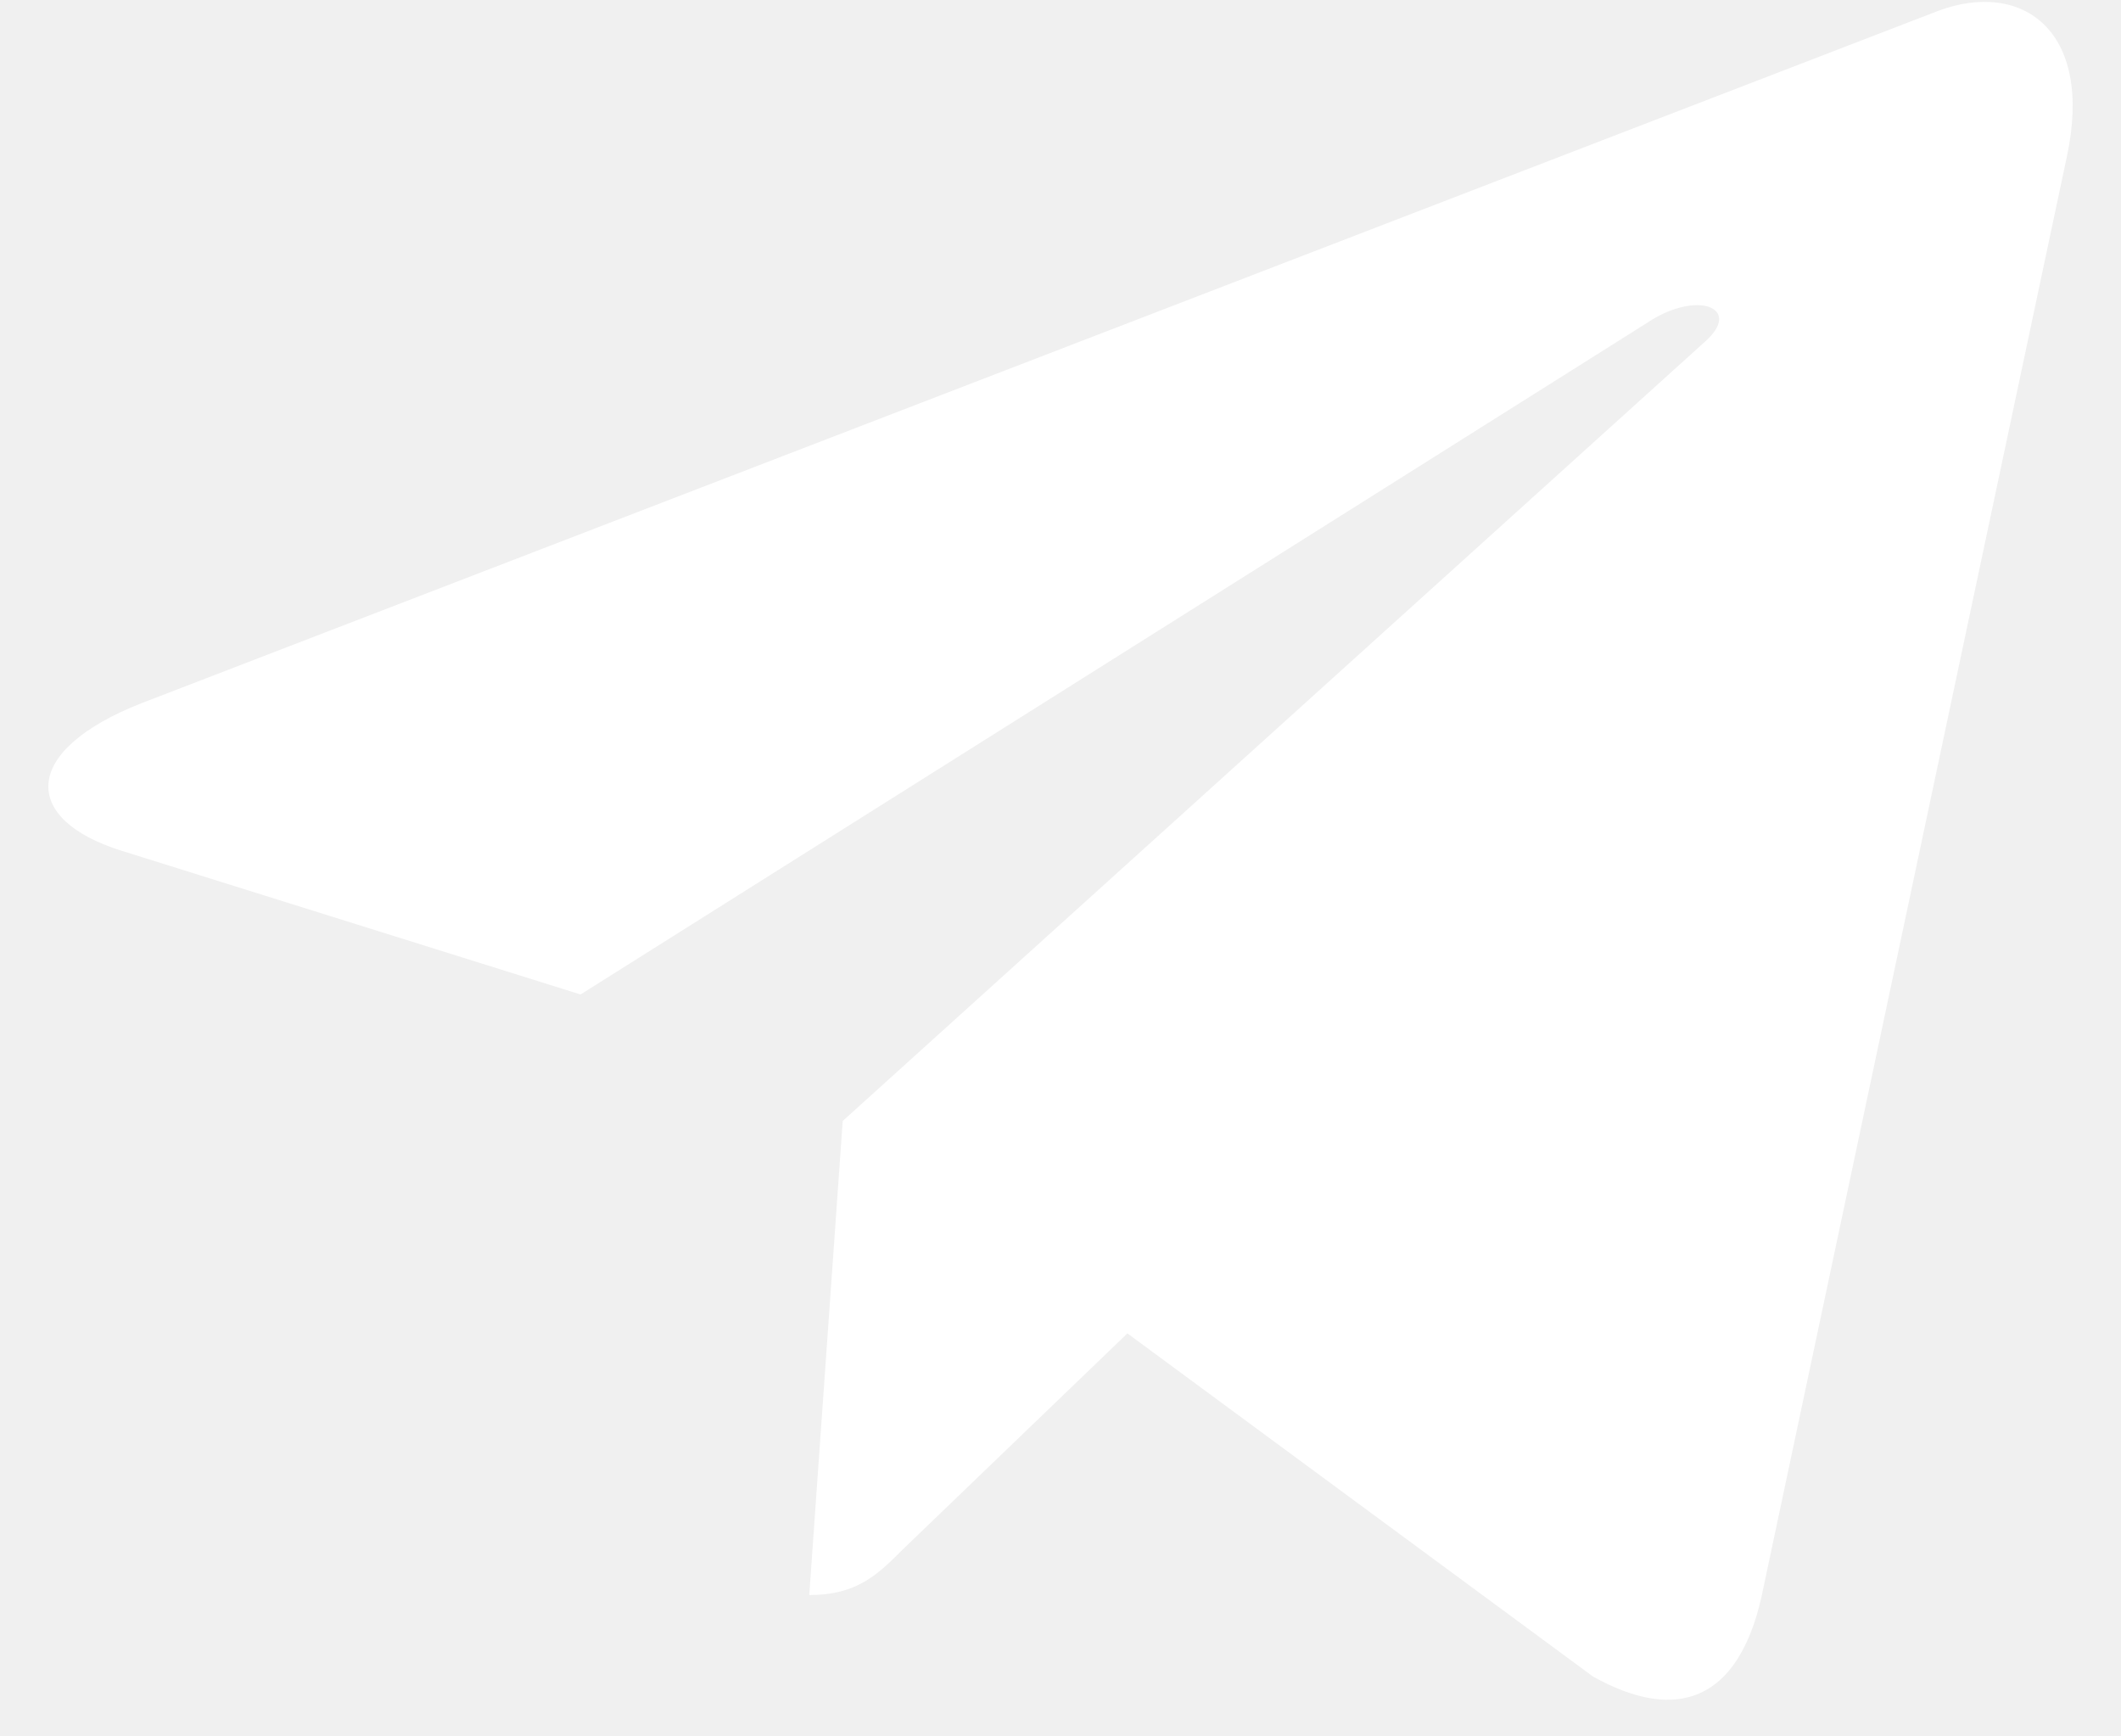
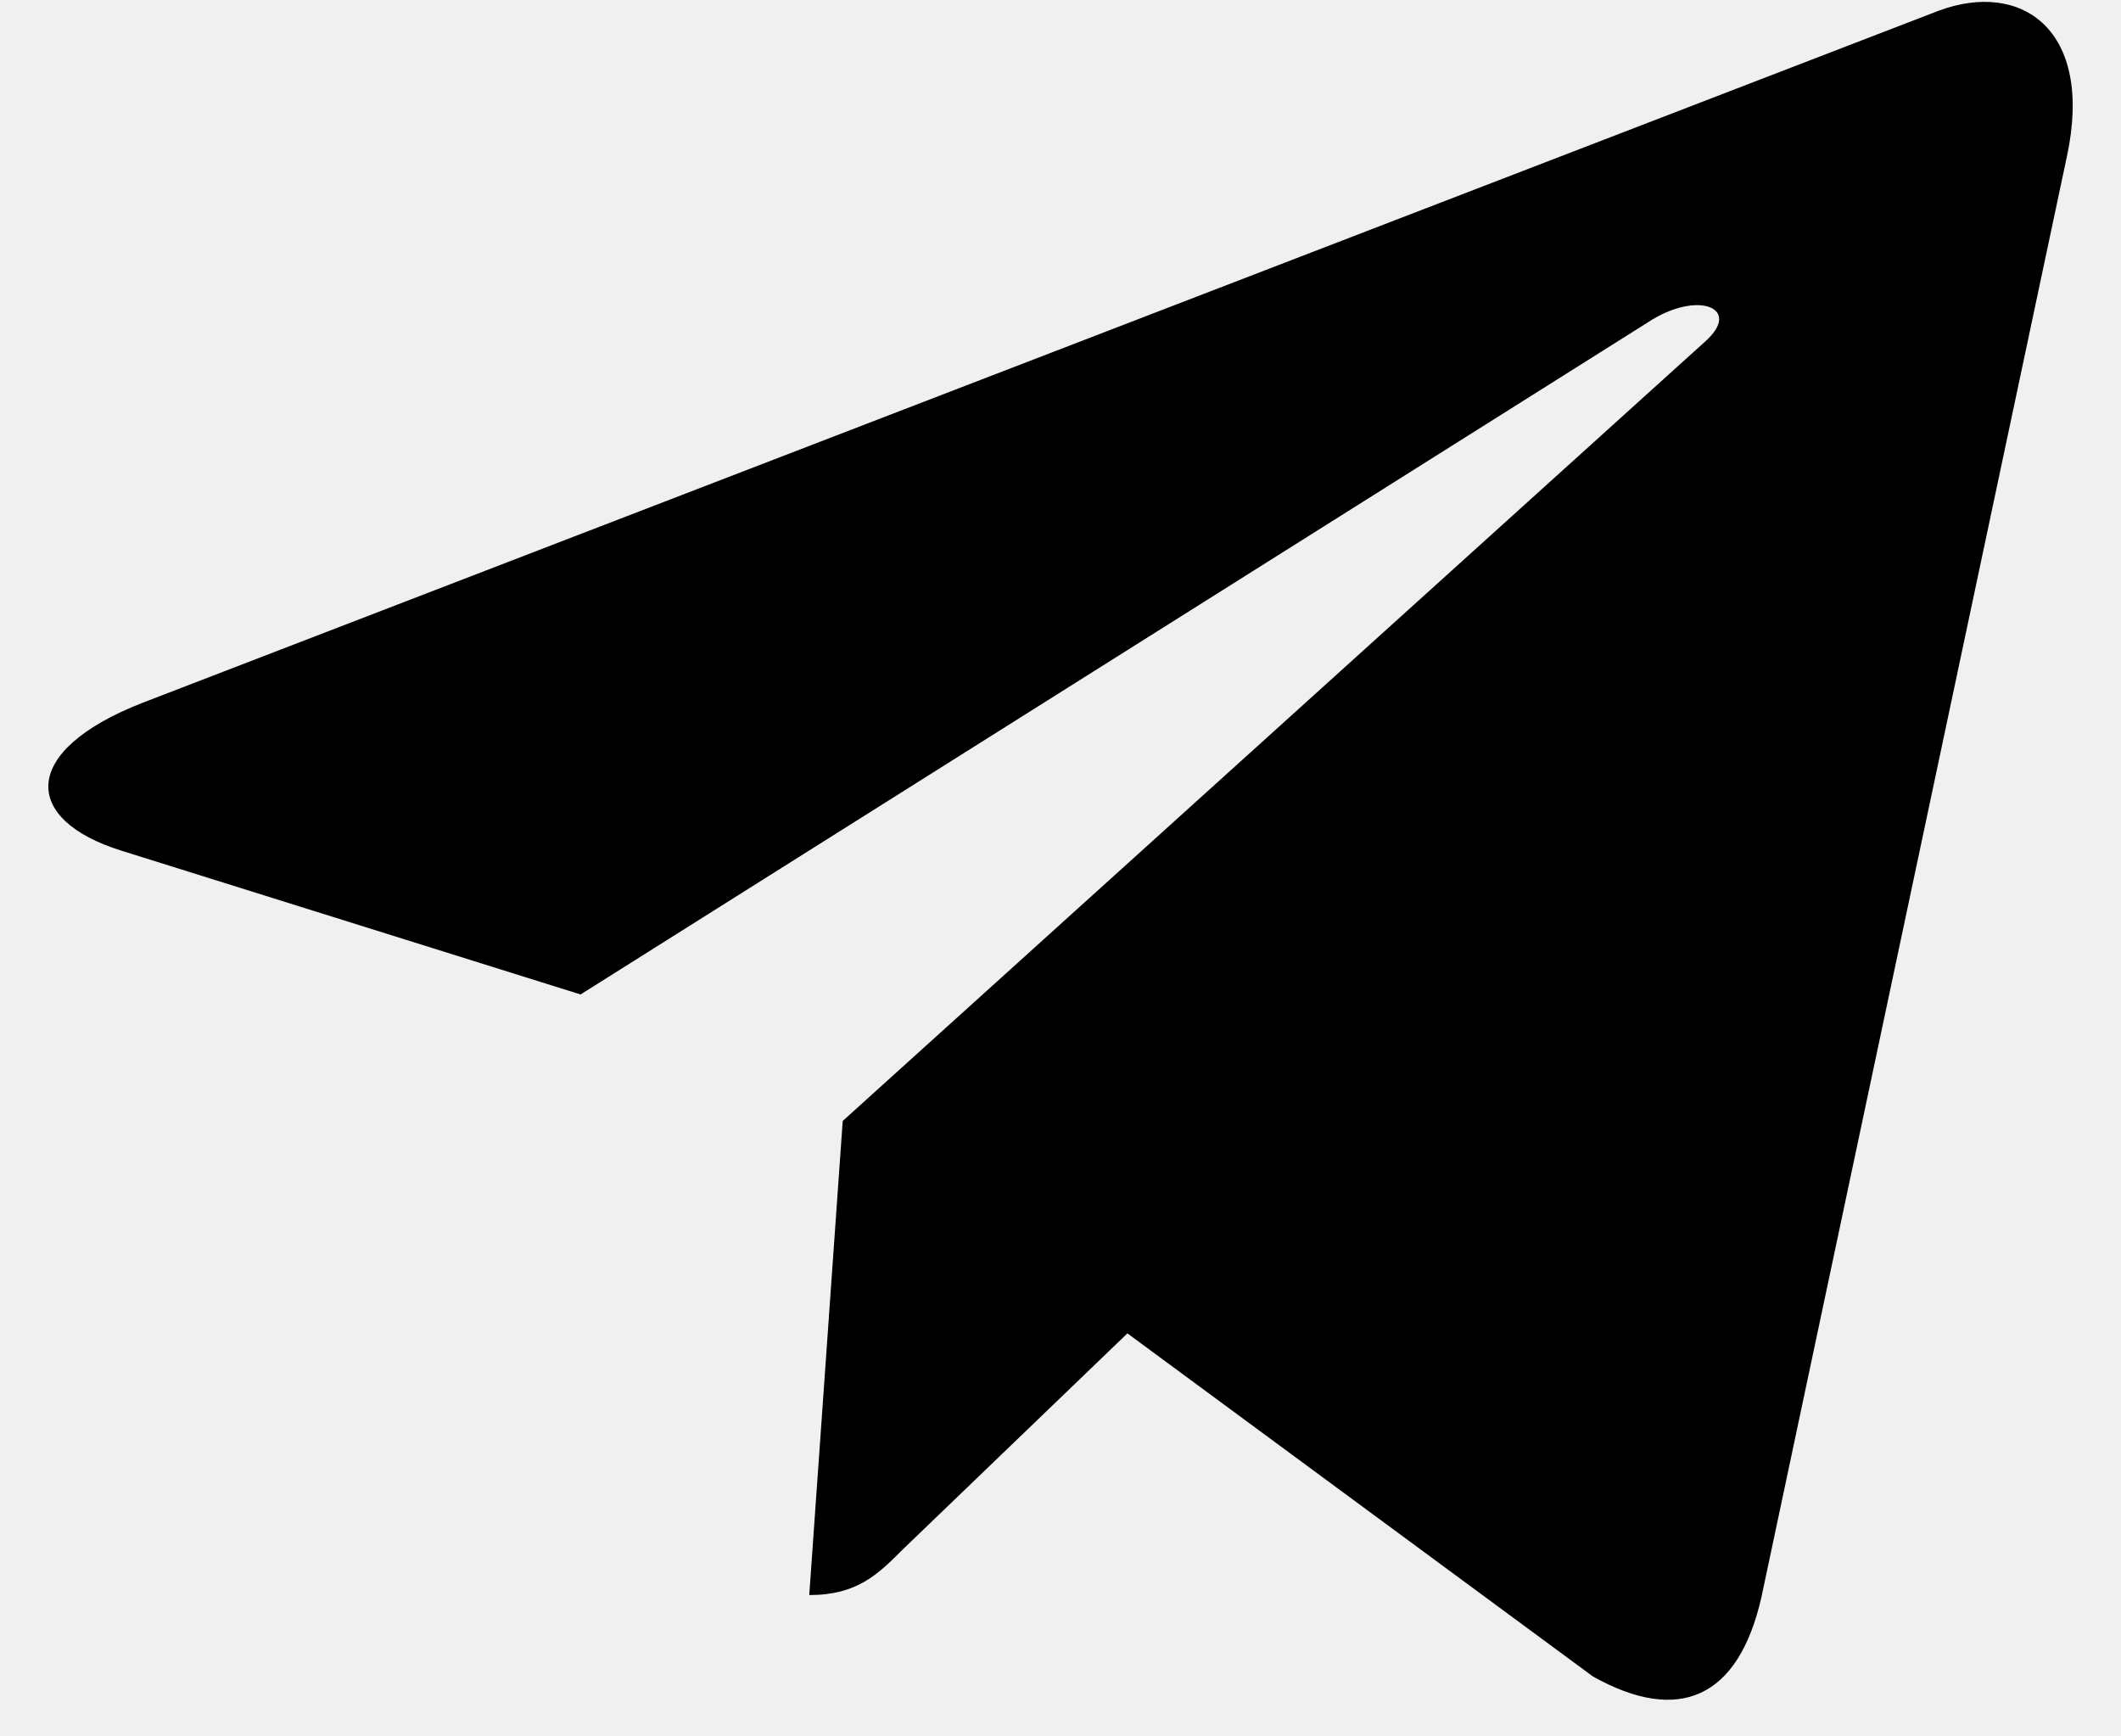
<svg xmlns="http://www.w3.org/2000/svg" width="22" height="18" viewBox="0 0 22 18" fill="none">
-   <path d="M21.439 1.622L18.27 16.566C18.031 17.62 17.408 17.883 16.522 17.387L11.694 13.829L9.364 16.07C9.106 16.328 8.891 16.543 8.394 16.543L8.741 11.626L17.689 3.54C18.078 3.193 17.604 3.001 17.085 3.348L6.022 10.314L1.26 8.823C0.224 8.5 0.205 7.787 1.476 7.29L20.103 0.113C20.966 -0.21 21.72 0.305 21.439 1.623V1.622Z" fill="white" />
+   <path d="M21.439 1.622L18.27 16.566C18.031 17.62 17.408 17.883 16.522 17.387L11.694 13.829L9.364 16.07C9.106 16.328 8.891 16.543 8.394 16.543L8.741 11.626L17.689 3.54C18.078 3.193 17.605 3.001 17.085 3.348L6.022 10.314L1.26 8.823C0.224 8.5 0.205 7.787 1.476 7.29L20.104 0.113C20.966 -0.21 21.721 0.305 21.439 1.623V1.622Z" fill="currentColor" />
</svg>
